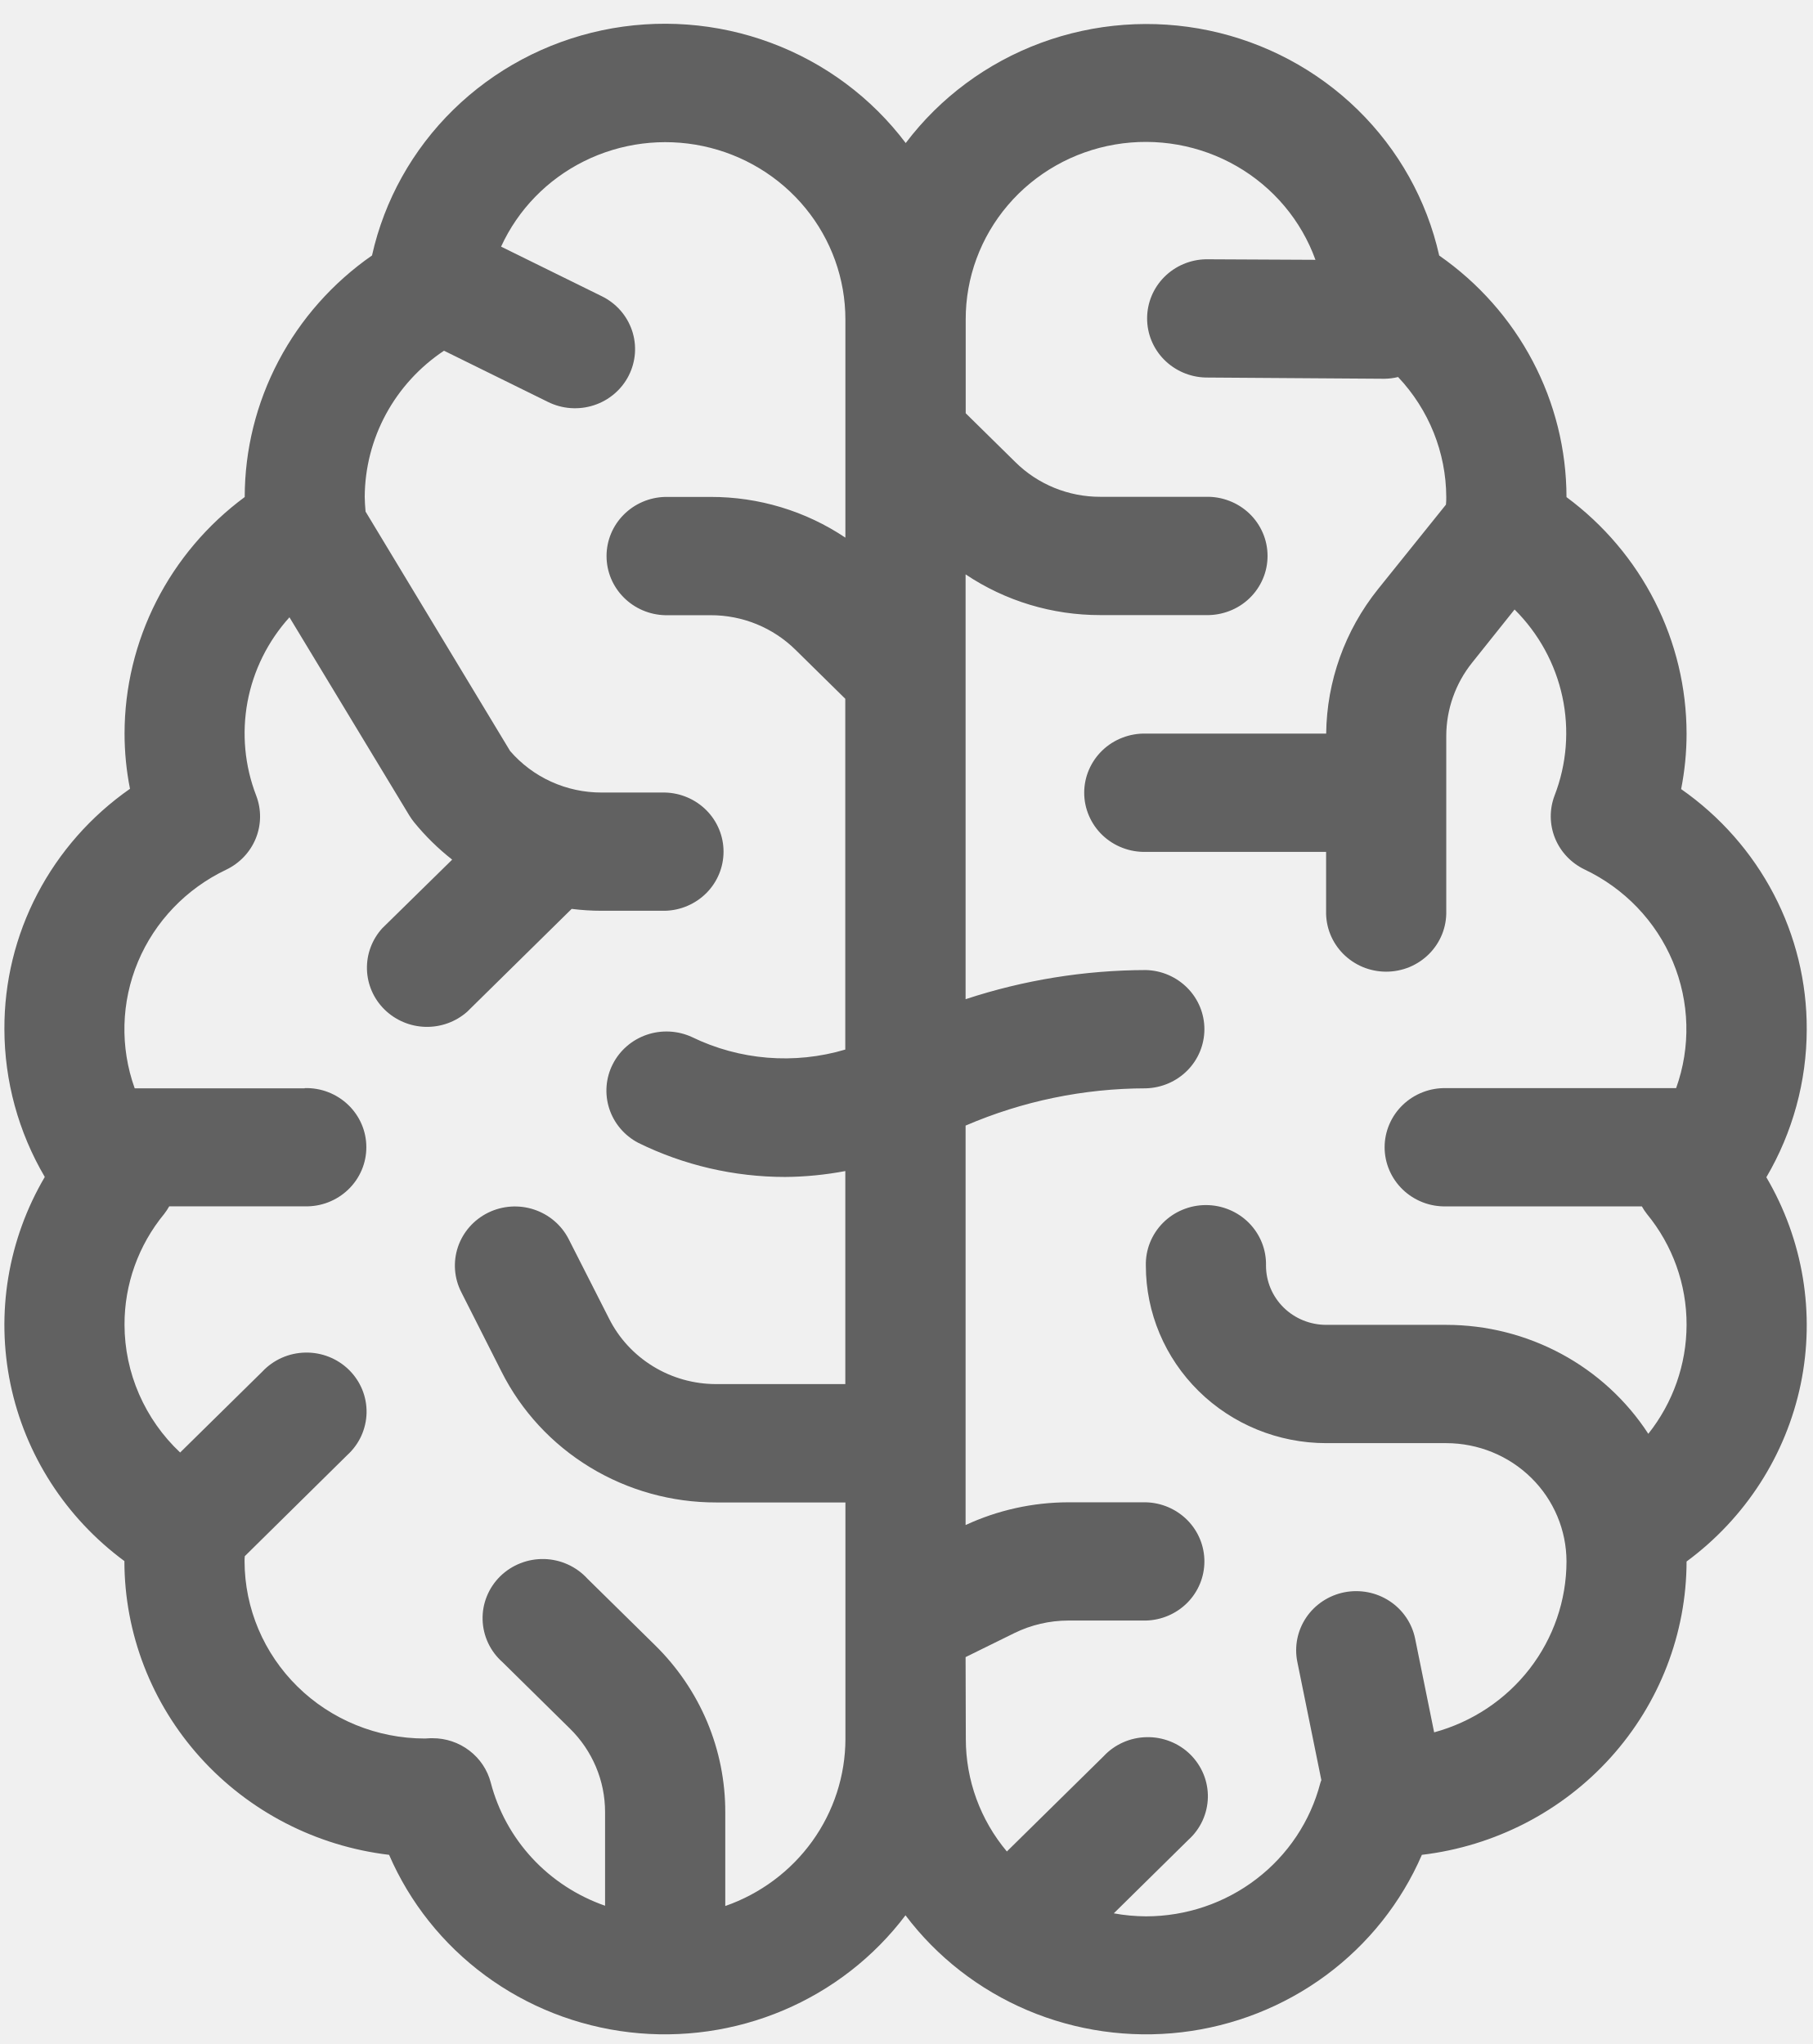
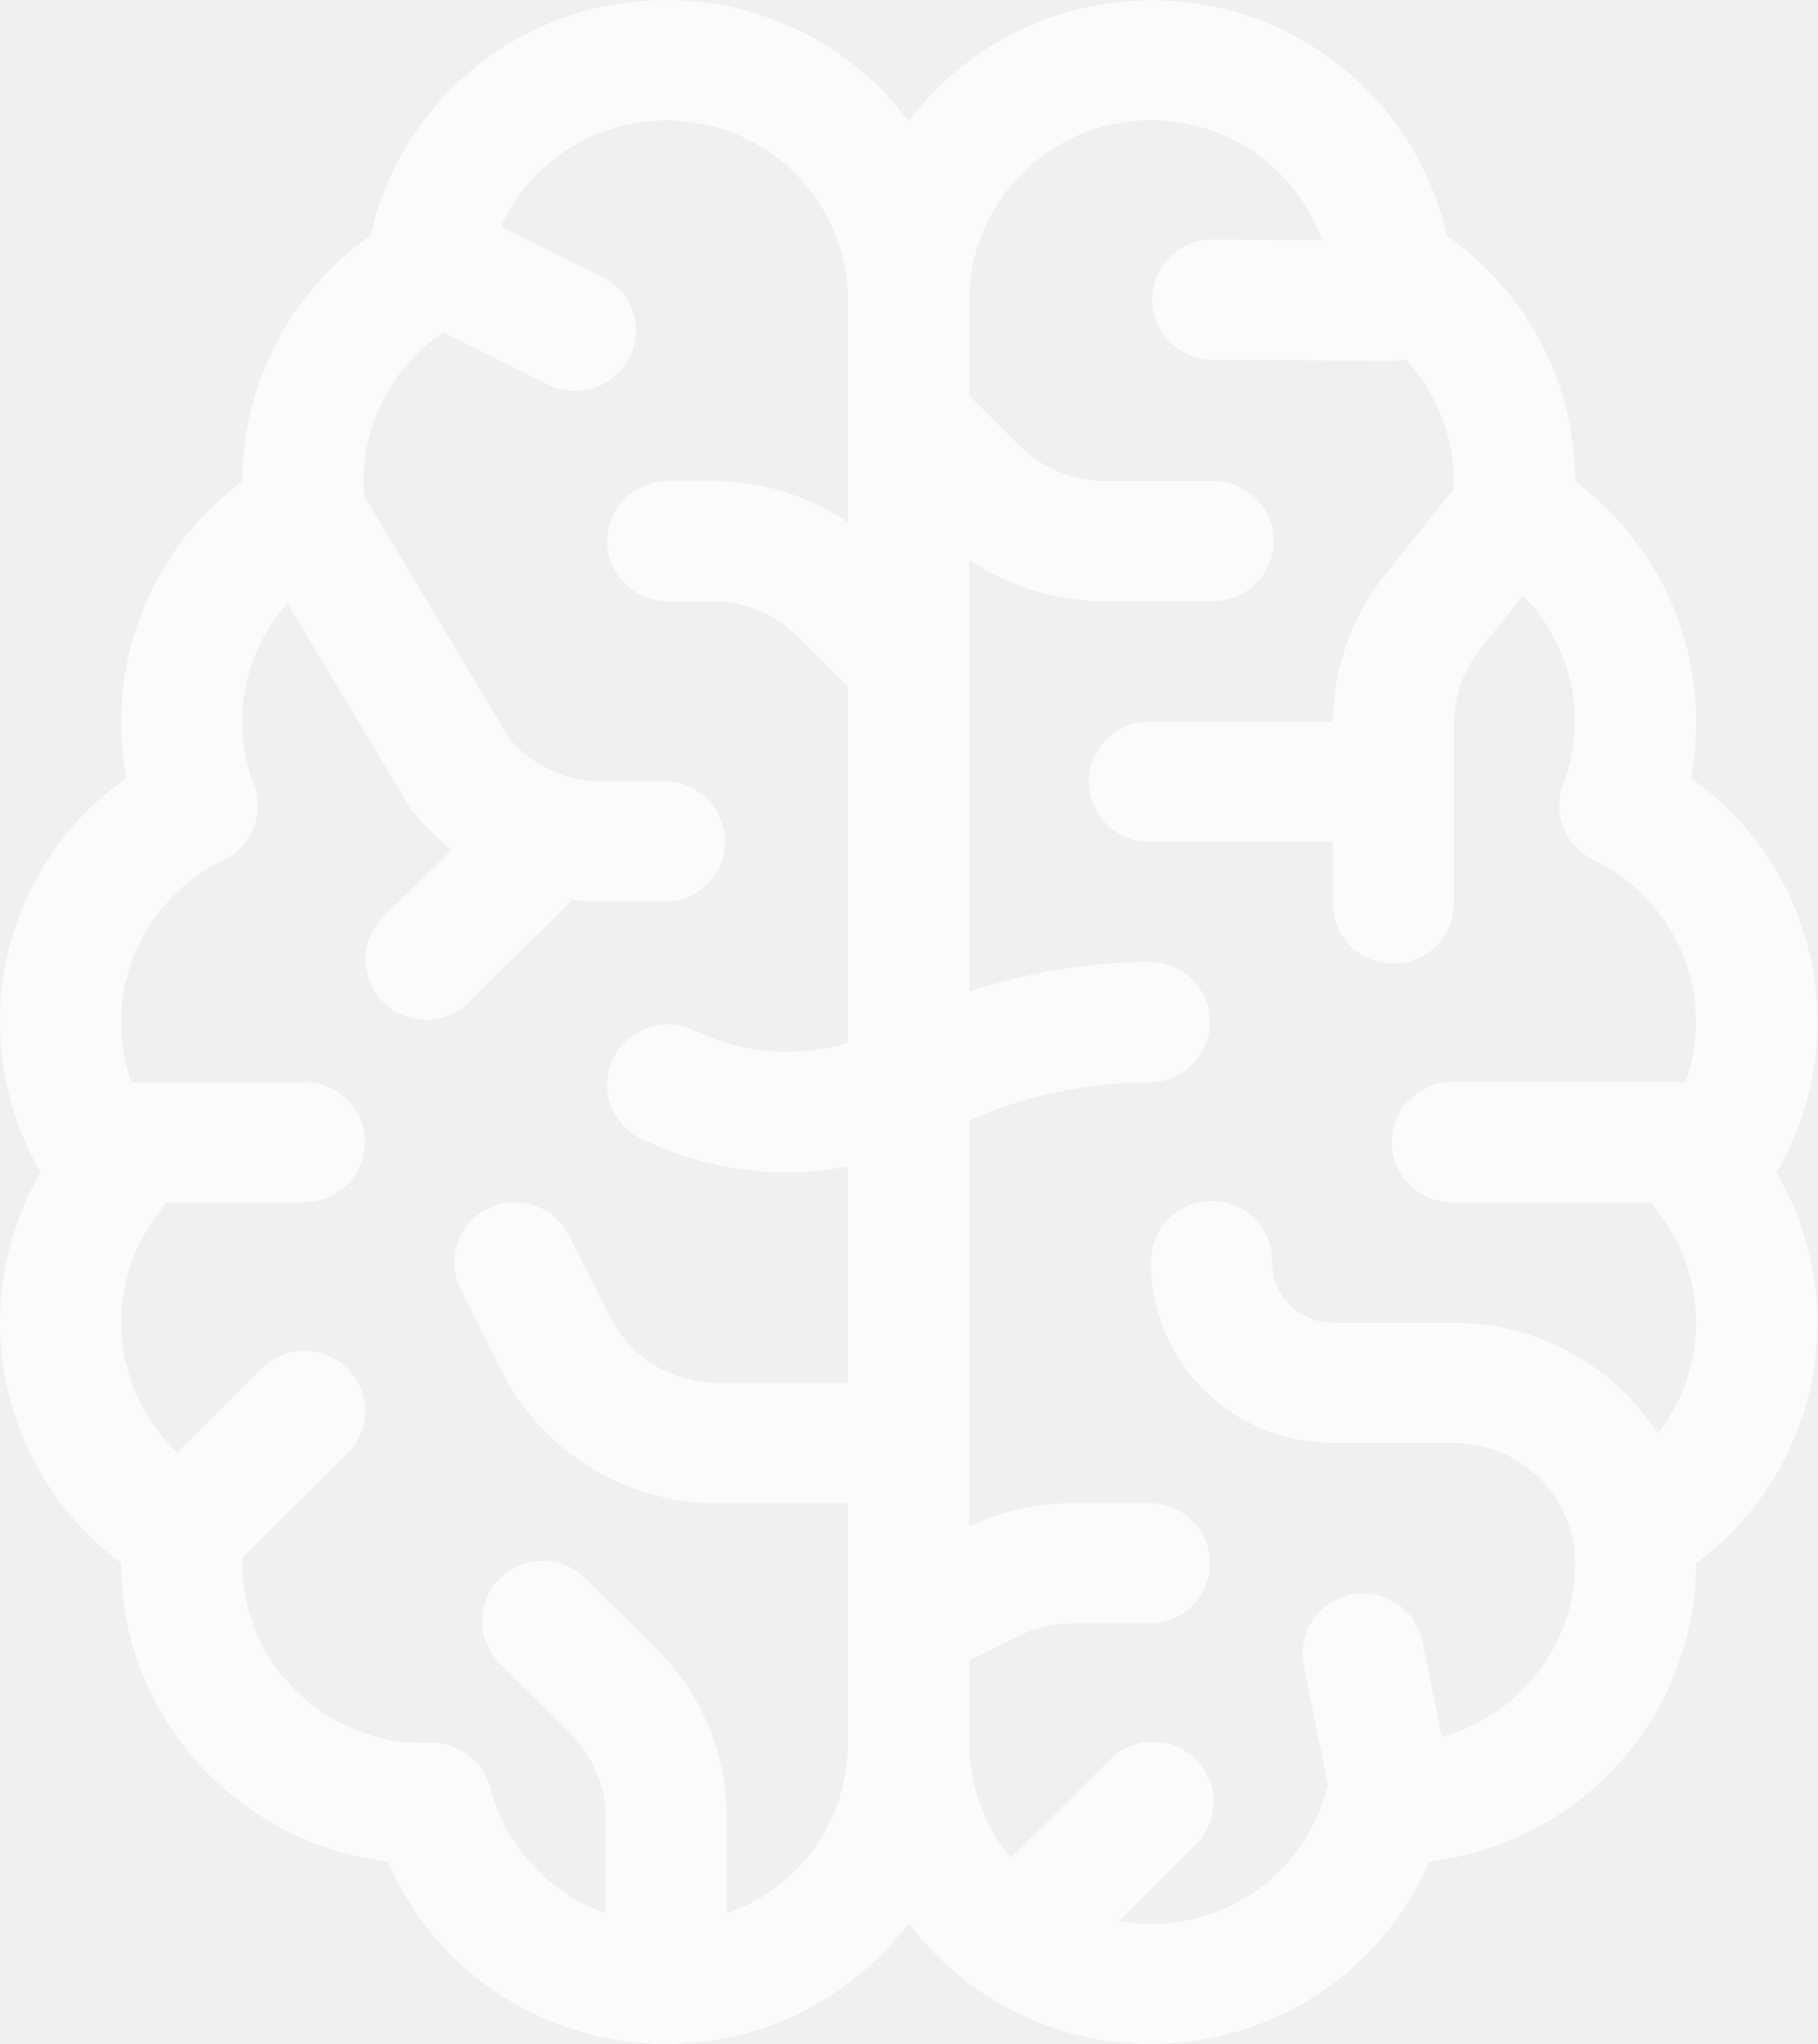
- <svg xmlns="http://www.w3.org/2000/svg" width="47" height="53" viewBox="0 0 47 53" fill="none">
-   <path d="M3.225 40.483C3.227 42.357 3.927 44.167 5.191 45.569C6.455 46.971 8.196 47.87 10.087 48.095C10.623 49.334 11.481 50.412 12.575 51.22C13.669 52.028 14.961 52.537 16.319 52.696C17.677 52.855 19.054 52.658 20.31 52.126C21.567 51.593 22.658 50.744 23.474 49.663C24.29 50.744 25.381 51.593 26.637 52.126C27.894 52.658 29.27 52.855 30.629 52.696C31.987 52.537 33.278 52.028 34.373 51.22C35.467 50.412 36.325 49.334 36.861 48.095C38.751 47.87 40.491 46.972 41.755 45.571C43.019 44.17 43.719 42.362 43.723 40.489C45.247 39.365 46.299 37.731 46.681 35.894C47.062 34.058 46.745 32.148 45.791 30.526C46.475 29.361 46.836 28.039 46.838 26.693C46.843 25.473 46.55 24.27 45.983 23.186C45.416 22.101 44.593 21.167 43.582 20.461C43.675 19.988 43.723 19.507 43.723 19.025C43.722 17.835 43.441 16.661 42.901 15.597C42.361 14.532 41.576 13.605 40.61 12.89C40.608 11.662 40.308 10.453 39.733 9.363C39.159 8.273 38.328 7.335 37.31 6.626C36.989 5.193 36.256 3.882 35.199 2.847C34.142 1.813 32.805 1.1 31.347 0.792C29.89 0.485 28.373 0.597 26.978 1.114C25.584 1.631 24.369 2.532 23.48 3.709C22.591 2.53 21.377 1.627 19.981 1.109C18.586 0.59 17.068 0.478 15.609 0.785C14.151 1.093 12.813 1.807 11.755 2.842C10.697 3.877 9.964 5.19 9.644 6.624C8.625 7.333 7.794 8.271 7.22 9.361C6.646 10.451 6.345 11.66 6.344 12.888C5.378 13.602 4.594 14.528 4.053 15.592C3.513 16.655 3.23 17.828 3.229 19.017C3.229 19.499 3.276 19.98 3.37 20.453C2.359 21.159 1.536 22.093 0.969 23.178C0.402 24.262 0.109 25.465 0.114 26.685C0.116 28.031 0.477 29.353 1.161 30.518C0.207 32.14 -0.11 34.05 0.271 35.886C0.652 37.723 1.705 39.358 3.229 40.481L3.225 40.483ZM25.032 42.968L26.299 42.344C26.732 42.132 27.209 42.021 27.693 42.02H29.705C30.111 42.01 30.497 41.844 30.781 41.558C31.065 41.271 31.223 40.887 31.223 40.487C31.223 40.087 31.065 39.703 30.781 39.416C30.497 39.13 30.111 38.964 29.705 38.954H27.693C26.773 38.956 25.864 39.158 25.032 39.544V29.186C26.506 28.551 28.096 28.222 29.705 28.22C30.111 28.209 30.497 28.044 30.781 27.757C31.065 27.471 31.223 27.086 31.223 26.686C31.223 26.286 31.065 25.902 30.781 25.616C30.497 25.329 30.111 25.163 29.705 25.153C28.116 25.157 26.538 25.412 25.032 25.909V14.893C26.062 15.584 27.279 15.951 28.525 15.949H31.263C31.471 15.954 31.677 15.918 31.871 15.843C32.065 15.769 32.241 15.657 32.39 15.514C32.539 15.371 32.657 15.2 32.738 15.011C32.819 14.823 32.86 14.62 32.86 14.415C32.86 14.211 32.819 14.008 32.738 13.82C32.657 13.631 32.539 13.46 32.39 13.317C32.241 13.175 32.065 13.062 31.871 12.988C31.677 12.913 31.471 12.877 31.263 12.882H28.525C28.116 12.883 27.711 12.804 27.334 12.65C26.956 12.496 26.613 12.27 26.325 11.985L25.035 10.715V8.283C25.033 7.199 25.421 6.149 26.129 5.319C26.837 4.489 27.821 3.932 28.906 3.747C29.992 3.562 31.108 3.761 32.059 4.308C33.01 4.855 33.733 5.716 34.102 6.737L31.273 6.723H31.262C30.855 6.731 30.469 6.896 30.184 7.181C29.899 7.467 29.739 7.851 29.738 8.251C29.736 8.651 29.893 9.036 30.176 9.323C30.459 9.61 30.845 9.778 31.251 9.789L35.875 9.821H35.886C36.007 9.82 36.127 9.805 36.244 9.776C37.043 10.622 37.489 11.733 37.493 12.888C37.493 12.95 37.493 13.018 37.485 13.085L35.72 15.281C34.866 16.349 34.395 17.664 34.38 19.022H29.705C29.497 19.017 29.29 19.053 29.097 19.128C28.903 19.202 28.727 19.314 28.578 19.457C28.429 19.6 28.311 19.771 28.23 19.959C28.149 20.148 28.107 20.351 28.107 20.555C28.107 20.76 28.149 20.963 28.23 21.151C28.311 21.34 28.429 21.511 28.578 21.654C28.727 21.796 28.903 21.909 29.097 21.983C29.29 22.058 29.497 22.094 29.705 22.089H34.378V23.622C34.373 23.827 34.409 24.031 34.485 24.221C34.561 24.412 34.675 24.585 34.82 24.732C34.965 24.878 35.139 24.995 35.33 25.075C35.522 25.154 35.727 25.195 35.935 25.195C36.143 25.195 36.349 25.154 36.541 25.075C36.732 24.995 36.906 24.878 37.051 24.732C37.196 24.585 37.31 24.412 37.386 24.221C37.462 24.031 37.498 23.827 37.493 23.622V19.084C37.494 18.394 37.73 17.724 38.164 17.182L39.264 15.804C39.889 16.425 40.319 17.21 40.503 18.066C40.687 18.921 40.617 19.811 40.301 20.628C40.165 20.985 40.169 21.38 40.313 21.735C40.457 22.089 40.73 22.378 41.079 22.545C42.114 23.037 42.928 23.887 43.366 24.933C43.804 25.98 43.835 27.148 43.452 28.215H37.493C37.285 28.209 37.078 28.245 36.885 28.32C36.691 28.395 36.515 28.507 36.366 28.65C36.217 28.793 36.099 28.963 36.018 29.152C35.937 29.341 35.895 29.543 35.895 29.748C35.895 29.953 35.937 30.155 36.018 30.344C36.099 30.532 36.217 30.703 36.366 30.846C36.515 30.989 36.691 31.101 36.885 31.176C37.078 31.251 37.285 31.286 37.493 31.281H42.564C42.602 31.35 42.646 31.416 42.695 31.478C43.363 32.291 43.726 33.306 43.723 34.353C43.721 35.377 43.372 36.371 42.731 37.178C42.168 36.312 41.394 35.6 40.478 35.106C39.562 34.613 38.536 34.353 37.492 34.353H34.378C33.965 34.352 33.569 34.191 33.277 33.904C32.985 33.616 32.82 33.226 32.82 32.82C32.825 32.615 32.789 32.412 32.713 32.221C32.637 32.031 32.523 31.857 32.378 31.71C32.233 31.564 32.059 31.447 31.868 31.368C31.676 31.288 31.47 31.247 31.262 31.247C31.055 31.247 30.849 31.288 30.657 31.368C30.465 31.447 30.292 31.564 30.147 31.71C30.002 31.857 29.888 32.031 29.812 32.221C29.736 32.412 29.7 32.615 29.705 32.82C29.706 34.039 30.199 35.209 31.075 36.071C31.951 36.934 33.139 37.419 34.378 37.42H37.493C38.319 37.421 39.112 37.744 39.696 38.319C40.281 38.895 40.609 39.675 40.61 40.489C40.609 41.495 40.272 42.473 39.653 43.273C39.033 44.073 38.164 44.651 37.179 44.919L36.686 42.49C36.605 42.091 36.366 41.74 36.023 41.515C35.679 41.289 35.258 41.208 34.853 41.287C34.448 41.367 34.092 41.602 33.863 41.94C33.634 42.279 33.551 42.693 33.632 43.091L34.255 46.158C34.247 46.184 34.234 46.207 34.228 46.234C33.971 47.222 33.388 48.098 32.569 48.724C31.751 49.35 30.744 49.69 29.708 49.69C29.428 49.688 29.149 49.663 28.874 49.612L30.81 47.704C30.964 47.565 31.089 47.395 31.175 47.207C31.261 47.019 31.308 46.815 31.313 46.608C31.317 46.402 31.279 46.196 31.201 46.005C31.122 45.813 31.005 45.639 30.857 45.492C30.709 45.346 30.532 45.231 30.337 45.154C30.142 45.077 29.933 45.039 29.723 45.044C29.514 45.048 29.307 45.094 29.115 45.179C28.924 45.264 28.752 45.386 28.61 45.539L26.102 48.008C25.413 47.187 25.037 46.155 25.038 45.09L25.032 42.968ZM7.898 28.22H3.492C3.109 27.153 3.139 25.984 3.577 24.938C4.015 23.892 4.83 23.042 5.865 22.55C6.214 22.383 6.487 22.094 6.631 21.74C6.775 21.385 6.779 20.99 6.643 20.633C6.343 19.858 6.265 19.017 6.416 18.201C6.568 17.385 6.944 16.626 7.504 16.006L10.61 21.143C10.647 21.203 10.688 21.262 10.733 21.318C11.025 21.677 11.357 22.003 11.722 22.29L9.91 24.069C9.644 24.361 9.502 24.743 9.513 25.135C9.524 25.527 9.687 25.9 9.969 26.177C10.251 26.454 10.63 26.615 11.028 26.626C11.426 26.636 11.813 26.497 12.11 26.235L14.82 23.567C15.076 23.599 15.333 23.616 15.591 23.616H17.239C17.645 23.606 18.031 23.44 18.315 23.154C18.599 22.867 18.757 22.483 18.757 22.083C18.757 21.683 18.599 21.299 18.315 21.012C18.031 20.726 17.645 20.56 17.239 20.55H15.595C15.144 20.551 14.698 20.455 14.289 20.269C13.879 20.083 13.516 19.811 13.224 19.473L9.477 13.265C9.465 13.126 9.455 12.998 9.455 12.883C9.459 12.135 9.648 11.399 10.006 10.738C10.364 10.078 10.88 9.514 11.51 9.094L14.21 10.424C14.393 10.514 14.592 10.568 14.796 10.582C15 10.596 15.205 10.571 15.399 10.507C15.593 10.444 15.772 10.343 15.927 10.211C16.081 10.079 16.208 9.919 16.299 9.739C16.391 9.558 16.445 9.362 16.46 9.162C16.474 8.961 16.449 8.759 16.384 8.568C16.319 8.377 16.217 8.2 16.083 8.048C15.949 7.896 15.786 7.772 15.603 7.682L12.99 6.395C13.429 5.436 14.188 4.654 15.142 4.18C16.095 3.706 17.185 3.568 18.229 3.789C19.274 4.011 20.209 4.578 20.88 5.396C21.551 6.214 21.917 7.234 21.916 8.286V13.941C20.886 13.25 19.669 12.883 18.423 12.885H17.243C16.837 12.895 16.451 13.061 16.167 13.348C15.883 13.634 15.724 14.018 15.724 14.418C15.724 14.819 15.883 15.203 16.167 15.489C16.451 15.776 16.837 15.942 17.243 15.952H18.423C18.832 15.951 19.236 16.03 19.614 16.184C19.991 16.338 20.334 16.564 20.623 16.849L21.913 18.119V27.215C20.593 27.607 19.172 27.491 17.937 26.89C17.569 26.721 17.149 26.7 16.766 26.831C16.382 26.963 16.066 27.236 15.885 27.594C15.703 27.951 15.671 28.364 15.794 28.745C15.917 29.125 16.186 29.444 16.544 29.632C17.727 30.215 19.033 30.518 20.356 30.518C20.879 30.514 21.4 30.462 21.914 30.365V35.889H18.574C17.994 35.89 17.426 35.732 16.934 35.431C16.441 35.13 16.044 34.7 15.788 34.188L14.743 32.131C14.558 31.767 14.234 31.491 13.842 31.362C13.45 31.233 13.023 31.263 12.653 31.445C12.284 31.627 12.003 31.946 11.872 32.332C11.742 32.717 11.772 33.138 11.957 33.502L13.001 35.566C13.515 36.588 14.31 37.447 15.295 38.046C16.28 38.645 17.416 38.961 18.574 38.958H21.917V45.091C21.915 46.041 21.615 46.967 21.057 47.743C20.499 48.518 19.712 49.105 18.802 49.422V46.993C18.804 46.187 18.644 45.388 18.331 44.643C18.017 43.899 17.557 43.223 16.976 42.654L15.229 40.935C15.088 40.78 14.916 40.655 14.723 40.567C14.531 40.479 14.323 40.431 14.111 40.425C13.899 40.42 13.689 40.456 13.492 40.534C13.295 40.611 13.116 40.727 12.966 40.874C12.817 41.022 12.699 41.197 12.621 41.391C12.542 41.585 12.505 41.792 12.511 42.001C12.517 42.209 12.566 42.414 12.655 42.604C12.744 42.793 12.871 42.962 13.029 43.101L14.773 44.82C15.063 45.104 15.292 45.441 15.449 45.813C15.606 46.185 15.686 46.583 15.686 46.986V49.415C14.964 49.163 14.316 48.741 13.799 48.184C13.283 47.627 12.913 46.954 12.723 46.224C12.637 45.894 12.443 45.602 12.169 45.393C11.896 45.184 11.561 45.071 11.215 45.071H11.158L11.013 45.079C9.776 45.078 8.589 44.594 7.714 43.734C6.838 42.873 6.344 41.706 6.34 40.489C6.34 40.445 6.34 40.397 6.346 40.351L9 37.732C9.154 37.592 9.279 37.423 9.365 37.235C9.451 37.046 9.498 36.843 9.503 36.636C9.507 36.429 9.469 36.224 9.391 36.032C9.312 35.84 9.195 35.666 9.047 35.52C8.898 35.374 8.722 35.259 8.527 35.182C8.332 35.105 8.123 35.067 7.913 35.072C7.703 35.076 7.497 35.122 7.305 35.207C7.114 35.292 6.942 35.414 6.8 35.566L4.67 37.663C4.215 37.235 3.854 36.721 3.606 36.152C3.358 35.583 3.229 34.971 3.228 34.352C3.224 33.306 3.587 32.29 4.256 31.477C4.304 31.415 4.348 31.349 4.387 31.28H7.9C8.108 31.285 8.315 31.25 8.508 31.175C8.702 31.1 8.878 30.988 9.027 30.845C9.176 30.702 9.294 30.532 9.375 30.343C9.456 30.154 9.497 29.952 9.497 29.747C9.497 29.542 9.456 29.34 9.375 29.151C9.294 28.962 9.176 28.792 9.027 28.649C8.878 28.506 8.702 28.394 8.508 28.319C8.315 28.244 8.108 28.209 7.9 28.214L7.898 28.22Z" fill="#616161" />
+ <svg xmlns="http://www.w3.org/2000/svg" width="24" height="27" viewBox="0 0 24 27" fill="none">
+   <path opacity="0.75" d="M1.598 20.647C1.599 21.618 1.958 22.555 2.608 23.281C3.257 24.007 4.152 24.473 5.123 24.59C5.398 25.231 5.839 25.789 6.401 26.208C6.963 26.626 7.626 26.89 8.324 26.972C9.022 27.055 9.729 26.953 10.374 26.677C11.019 26.401 11.58 25.961 11.999 25.402C12.418 25.961 12.979 26.401 13.624 26.677C14.269 26.953 14.976 27.055 15.674 26.972C16.372 26.89 17.035 26.626 17.597 26.208C18.159 25.789 18.6 25.231 18.875 24.59C19.846 24.473 20.74 24.008 21.389 23.282C22.038 22.557 22.398 21.62 22.4 20.65V20.65C23.183 20.068 23.723 19.222 23.919 18.271C24.115 17.32 23.952 16.33 23.462 15.491C23.814 14.887 23.999 14.202 24 13.505C24.003 12.873 23.852 12.251 23.561 11.689C23.27 11.127 22.847 10.643 22.328 10.278C22.375 10.033 22.4 9.784 22.4 9.534C22.4 8.918 22.255 8.31 21.978 7.758C21.7 7.207 21.297 6.727 20.801 6.357V6.357C20.8 5.721 20.646 5.095 20.351 4.53C20.056 3.966 19.629 3.48 19.106 3.113C18.941 2.371 18.564 1.691 18.021 1.156C17.478 0.62 16.792 0.251 16.043 0.091C15.294 -0.068 14.515 -0.01 13.799 0.258C13.083 0.526 12.459 0.992 12.002 1.602C11.546 0.991 10.922 0.524 10.205 0.255C9.488 -0.013 8.709 -0.071 7.959 0.088C7.21 0.247 6.523 0.617 5.98 1.153C5.436 1.689 5.06 2.369 4.895 3.112C4.372 3.479 3.945 3.965 3.65 4.529C3.355 5.093 3.201 5.72 3.2 6.356V6.356C2.704 6.726 2.301 7.205 2.024 7.756C1.746 8.307 1.601 8.914 1.6 9.53C1.6 9.78 1.624 10.029 1.673 10.274C1.153 10.639 0.73 11.123 0.439 11.685C0.148 12.246 -0.003 12.87 6.62965e-05 13.501C0.001 14.198 0.186 14.883 0.538 15.486C0.048 16.326 -0.115 17.316 0.081 18.267C0.277 19.218 0.817 20.064 1.6 20.646L1.598 20.647ZM12.799 21.934L13.45 21.611C13.672 21.501 13.918 21.444 14.166 21.443H15.2C15.408 21.438 15.607 21.352 15.752 21.204C15.898 21.055 15.979 20.857 15.979 20.649C15.979 20.442 15.898 20.243 15.752 20.095C15.607 19.946 15.408 19.86 15.2 19.855H14.166C13.693 19.856 13.227 19.961 12.799 20.161V14.797C13.556 14.468 14.373 14.297 15.2 14.296C15.408 14.291 15.607 14.205 15.752 14.056C15.898 13.908 15.979 13.709 15.979 13.502C15.979 13.295 15.898 13.096 15.752 12.947C15.607 12.799 15.408 12.713 15.2 12.708C14.383 12.71 13.573 12.842 12.799 13.099V7.394C13.328 7.752 13.954 7.942 14.593 7.941H16C16.107 7.944 16.213 7.925 16.312 7.886C16.412 7.848 16.502 7.79 16.579 7.716C16.655 7.642 16.716 7.553 16.758 7.455C16.799 7.358 16.82 7.253 16.82 7.147C16.82 7.041 16.799 6.936 16.758 6.838C16.716 6.74 16.655 6.652 16.579 6.578C16.502 6.504 16.412 6.446 16.312 6.407C16.213 6.369 16.107 6.35 16 6.353H14.593C14.383 6.353 14.176 6.312 13.982 6.232C13.788 6.152 13.612 6.035 13.463 5.888L12.801 5.23V3.971C12.8 3.409 12.999 2.865 13.363 2.436C13.727 2.006 14.232 1.717 14.789 1.622C15.347 1.526 15.92 1.629 16.409 1.912C16.897 2.196 17.269 2.641 17.458 3.17L16.005 3.163H15.999C15.791 3.167 15.592 3.252 15.446 3.4C15.299 3.548 15.217 3.747 15.216 3.954C15.216 4.161 15.296 4.361 15.442 4.509C15.587 4.658 15.785 4.745 15.994 4.751L18.369 4.767H18.374C18.436 4.767 18.498 4.759 18.558 4.744C18.969 5.182 19.198 5.758 19.2 6.356C19.2 6.388 19.2 6.423 19.196 6.458L18.289 7.595C17.851 8.148 17.609 8.829 17.601 9.533H15.2C15.093 9.53 14.986 9.548 14.887 9.587C14.788 9.626 14.697 9.684 14.621 9.758C14.544 9.832 14.483 9.92 14.442 10.018C14.4 10.116 14.379 10.221 14.379 10.327C14.379 10.433 14.4 10.538 14.442 10.635C14.483 10.733 14.544 10.821 14.621 10.895C14.697 10.969 14.788 11.027 14.887 11.066C14.986 11.105 15.093 11.123 15.2 11.121H17.6V11.915C17.597 12.021 17.616 12.126 17.655 12.225C17.694 12.324 17.752 12.414 17.827 12.49C17.901 12.566 17.991 12.626 18.089 12.667C18.187 12.708 18.293 12.729 18.4 12.729C18.507 12.729 18.612 12.708 18.711 12.667C18.809 12.626 18.898 12.566 18.973 12.49C19.047 12.414 19.106 12.324 19.145 12.225C19.184 12.126 19.203 12.021 19.2 11.915V9.565C19.2 9.207 19.322 8.86 19.544 8.58L20.11 7.866C20.431 8.188 20.651 8.594 20.746 9.037C20.84 9.48 20.804 9.941 20.642 10.364C20.572 10.549 20.575 10.754 20.648 10.937C20.722 11.121 20.863 11.271 21.042 11.357C21.573 11.612 21.992 12.052 22.217 12.594C22.442 13.136 22.457 13.741 22.261 14.293H19.2C19.093 14.291 18.987 14.309 18.887 14.348C18.788 14.387 18.697 14.445 18.621 14.519C18.544 14.593 18.484 14.681 18.442 14.779C18.401 14.877 18.379 14.982 18.379 15.088C18.379 15.194 18.401 15.298 18.442 15.396C18.484 15.494 18.544 15.582 18.621 15.656C18.697 15.73 18.788 15.788 18.887 15.827C18.987 15.866 19.093 15.884 19.2 15.882H21.805C21.824 15.917 21.847 15.951 21.872 15.983C22.215 16.405 22.402 16.93 22.4 17.472C22.399 18.003 22.22 18.518 21.89 18.936C21.601 18.487 21.203 18.118 20.733 17.863C20.263 17.607 19.735 17.473 19.199 17.472H17.6C17.388 17.472 17.184 17.388 17.034 17.24C16.884 17.091 16.8 16.889 16.8 16.678C16.802 16.573 16.784 16.467 16.745 16.368C16.706 16.27 16.647 16.18 16.573 16.104C16.498 16.028 16.409 15.968 16.311 15.926C16.212 15.885 16.106 15.864 15.999 15.864C15.893 15.864 15.787 15.885 15.689 15.926C15.59 15.968 15.501 16.028 15.427 16.104C15.352 16.18 15.293 16.27 15.255 16.368C15.216 16.467 15.197 16.573 15.2 16.678C15.2 17.31 15.453 17.916 15.903 18.362C16.353 18.809 16.963 19.06 17.6 19.061H19.2C19.624 19.061 20.032 19.229 20.332 19.527C20.632 19.825 20.801 20.229 20.801 20.65C20.8 21.171 20.628 21.678 20.309 22.092C19.991 22.506 19.545 22.806 19.039 22.944L18.785 21.686C18.744 21.48 18.621 21.299 18.445 21.182C18.268 21.065 18.052 21.023 17.844 21.064C17.636 21.105 17.453 21.227 17.335 21.402C17.218 21.577 17.175 21.792 17.217 21.998L17.537 23.586C17.532 23.599 17.526 23.612 17.523 23.625C17.391 24.137 17.091 24.591 16.671 24.915C16.25 25.239 15.733 25.415 15.201 25.416C15.057 25.415 14.914 25.401 14.773 25.375L15.767 24.387C15.847 24.315 15.91 24.227 15.955 24.13C15.999 24.032 16.023 23.927 16.025 23.819C16.028 23.712 16.008 23.606 15.968 23.507C15.928 23.407 15.868 23.317 15.791 23.241C15.715 23.166 15.624 23.106 15.524 23.066C15.424 23.026 15.317 23.007 15.209 23.009C15.101 23.011 14.995 23.035 14.897 23.079C14.798 23.123 14.71 23.187 14.637 23.265L13.349 24.544C12.995 24.119 12.802 23.584 12.802 23.033L12.799 21.934ZM3.998 14.296H1.735C1.538 13.743 1.554 13.138 1.779 12.597C2.004 12.055 2.422 11.614 2.954 11.36C3.133 11.273 3.274 11.124 3.348 10.94C3.421 10.756 3.424 10.552 3.354 10.367C3.2 9.965 3.159 9.53 3.237 9.107C3.315 8.685 3.509 8.292 3.796 7.97L5.391 10.631C5.41 10.662 5.432 10.693 5.455 10.722C5.605 10.908 5.775 11.076 5.963 11.225L5.032 12.146C4.895 12.298 4.822 12.495 4.828 12.698C4.834 12.901 4.917 13.094 5.062 13.238C5.207 13.382 5.401 13.465 5.606 13.47C5.81 13.476 6.009 13.404 6.162 13.268L7.554 11.886C7.685 11.903 7.817 11.912 7.95 11.912H8.796C9.005 11.907 9.203 11.821 9.349 11.672C9.495 11.524 9.576 11.325 9.576 11.118C9.576 10.911 9.495 10.712 9.349 10.563C9.203 10.415 9.005 10.329 8.796 10.324H7.952C7.72 10.324 7.491 10.275 7.281 10.178C7.071 10.082 6.884 9.941 6.734 9.766L4.809 6.551C4.803 6.479 4.798 6.412 4.798 6.353C4.8 5.966 4.897 5.584 5.081 5.242C5.265 4.9 5.53 4.608 5.854 4.391L7.24 5.08C7.334 5.126 7.437 5.154 7.542 5.162C7.646 5.169 7.752 5.156 7.851 5.123C7.951 5.09 8.043 5.038 8.122 4.969C8.202 4.901 8.267 4.818 8.314 4.725C8.361 4.631 8.389 4.53 8.396 4.426C8.404 4.322 8.39 4.217 8.357 4.118C8.324 4.019 8.271 3.928 8.203 3.849C8.134 3.77 8.05 3.706 7.956 3.659L6.614 2.993C6.839 2.496 7.229 2.091 7.719 1.846C8.209 1.6 8.769 1.529 9.305 1.643C9.841 1.758 10.322 2.052 10.667 2.476C11.011 2.899 11.199 3.428 11.199 3.972V6.901C10.67 6.543 10.044 6.353 9.405 6.354H8.798C8.59 6.36 8.391 6.445 8.246 6.594C8.1 6.742 8.018 6.941 8.018 7.148C8.018 7.356 8.1 7.554 8.246 7.703C8.391 7.851 8.59 7.937 8.798 7.942H9.405C9.614 7.942 9.822 7.983 10.016 8.063C10.21 8.143 10.386 8.26 10.535 8.407L11.197 9.065V13.776C10.52 13.979 9.789 13.918 9.155 13.607C8.966 13.52 8.75 13.509 8.553 13.577C8.356 13.645 8.194 13.787 8.101 13.972C8.008 14.157 7.991 14.371 8.054 14.568C8.117 14.765 8.256 14.93 8.439 15.028C9.047 15.329 9.718 15.486 10.397 15.486C10.666 15.484 10.934 15.457 11.198 15.407V18.268H9.482C9.184 18.269 8.893 18.186 8.64 18.031C8.387 17.875 8.183 17.652 8.051 17.387L7.514 16.322C7.419 16.133 7.253 15.99 7.052 15.923C6.85 15.857 6.631 15.872 6.441 15.966C6.251 16.061 6.107 16.226 6.04 16.425C5.973 16.625 5.988 16.843 6.083 17.032L6.62 18.101C6.884 18.63 7.292 19.075 7.798 19.385C8.304 19.695 8.887 19.859 9.482 19.857H11.199V23.034C11.198 23.526 11.044 24.005 10.758 24.407C10.471 24.809 10.066 25.113 9.599 25.277V24.018C9.6 23.601 9.518 23.188 9.357 22.802C9.196 22.416 8.96 22.066 8.661 21.772L7.764 20.881C7.691 20.801 7.603 20.736 7.504 20.691C7.406 20.645 7.299 20.62 7.19 20.617C7.081 20.614 6.973 20.634 6.872 20.673C6.771 20.713 6.679 20.773 6.602 20.85C6.525 20.926 6.464 21.017 6.424 21.118C6.384 21.218 6.365 21.325 6.368 21.433C6.371 21.541 6.396 21.647 6.442 21.745C6.487 21.843 6.553 21.931 6.634 22.003L7.53 22.893C7.678 23.04 7.797 23.215 7.877 23.408C7.958 23.6 7.999 23.806 7.999 24.015V25.273C7.628 25.143 7.295 24.924 7.03 24.636C6.764 24.347 6.574 23.999 6.477 23.62C6.433 23.45 6.333 23.298 6.192 23.19C6.052 23.082 5.88 23.023 5.702 23.023H5.673L5.598 23.027C4.963 23.027 4.354 22.776 3.904 22.331C3.454 21.885 3.2 21.281 3.198 20.65C3.198 20.628 3.198 20.603 3.201 20.579L4.564 19.223C4.644 19.15 4.708 19.062 4.752 18.965C4.796 18.867 4.82 18.762 4.823 18.655C4.825 18.548 4.805 18.441 4.765 18.342C4.725 18.243 4.665 18.153 4.589 18.077C4.512 18.001 4.421 17.942 4.321 17.902C4.221 17.862 4.114 17.842 4.006 17.845C3.898 17.847 3.792 17.871 3.694 17.915C3.596 17.959 3.507 18.022 3.434 18.101L2.34 19.187C2.107 18.965 1.921 18.699 1.794 18.404C1.666 18.11 1.6 17.792 1.6 17.472C1.598 16.93 1.784 16.404 2.128 15.983C2.153 15.951 2.175 15.917 2.195 15.881H3.999C4.106 15.884 4.212 15.865 4.312 15.826C4.411 15.788 4.502 15.73 4.578 15.656C4.655 15.582 4.716 15.493 4.757 15.396C4.799 15.298 4.82 15.193 4.82 15.087C4.82 14.981 4.799 14.876 4.757 14.778C4.716 14.681 4.655 14.592 4.578 14.518C4.502 14.444 4.411 14.386 4.312 14.348C4.212 14.309 4.106 14.29 3.999 14.293L3.998 14.296Z" fill="white" />
</svg>
